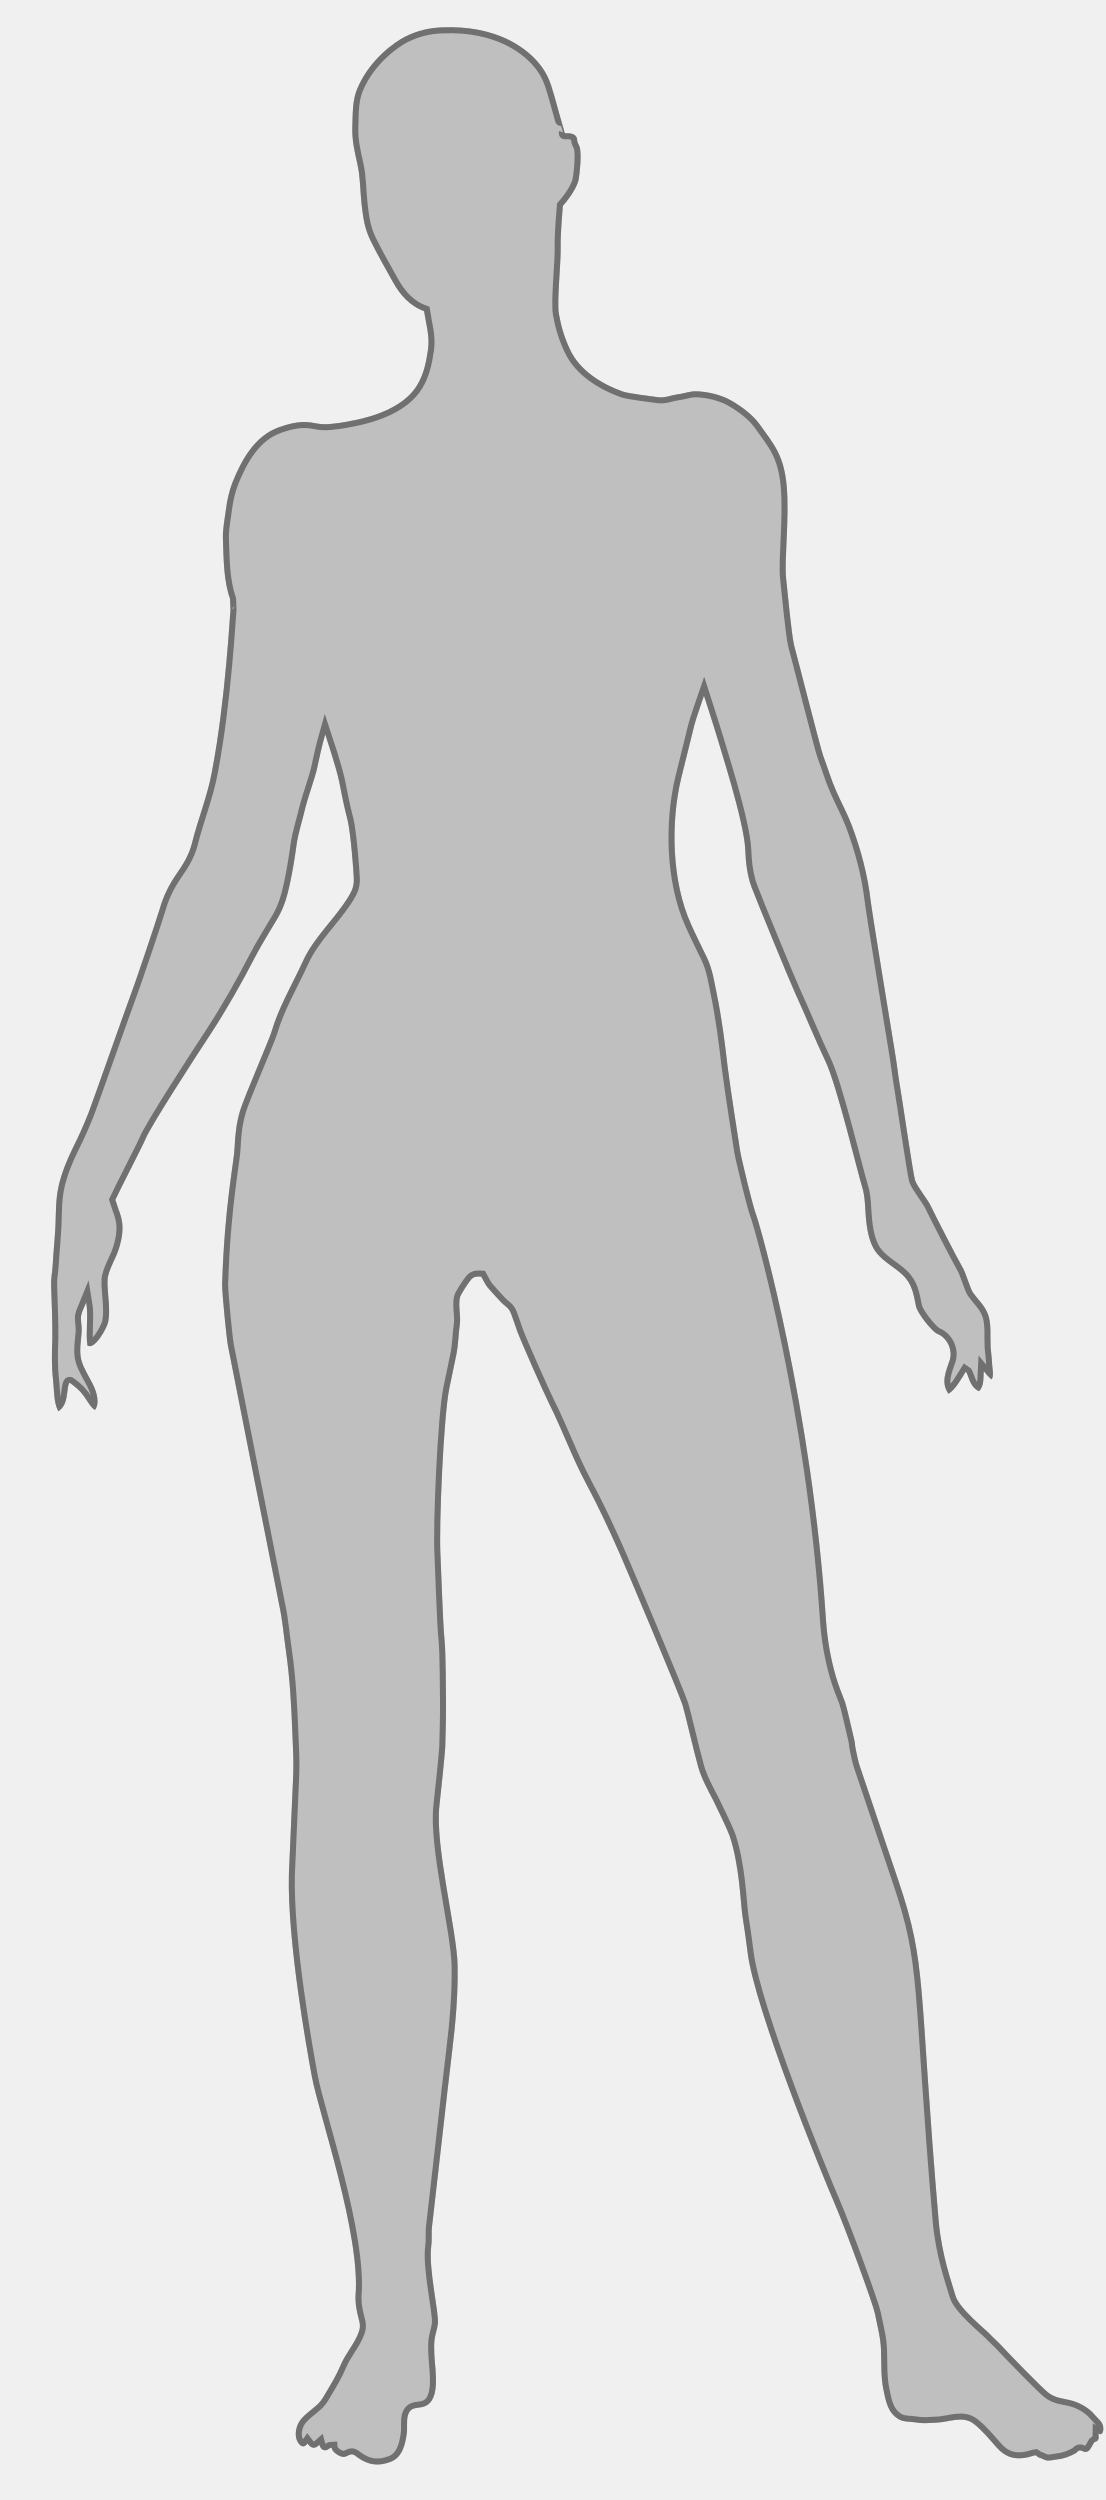
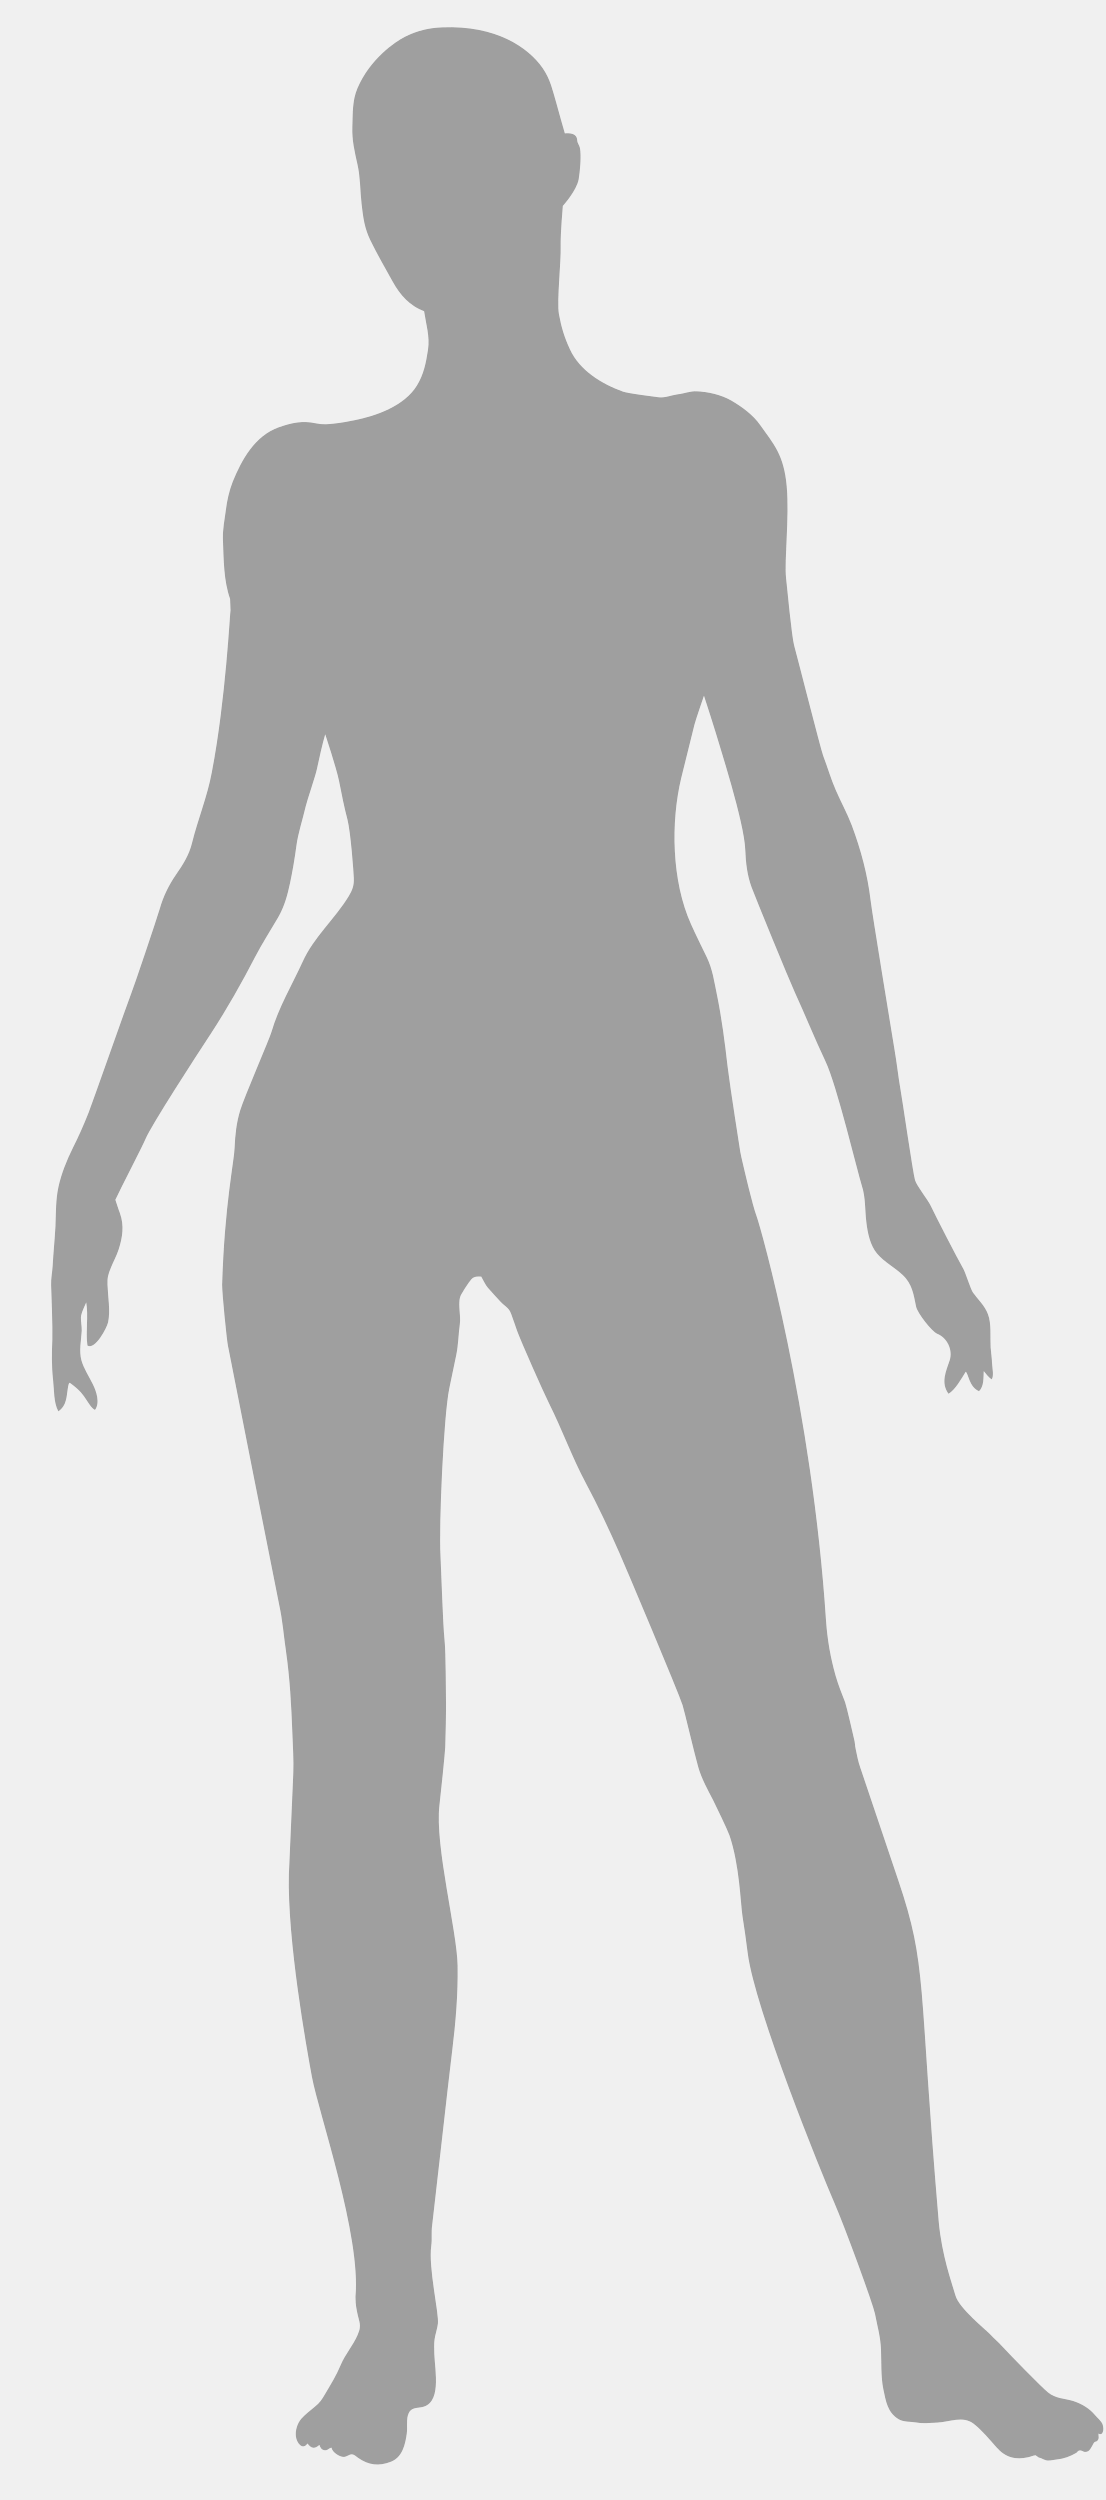
<svg xmlns="http://www.w3.org/2000/svg" width="184" height="416" viewBox="0 0 184 416" fill="none" version="1.1" id="svg1886">
  <defs id="defs1890" />
  <mask id="path-1-inside-1" fill="white">
    <path d="M158.988 381.978C159.58 384.11 164.083 387.701 164.759 388.428C165.364 389.089 166.069 389.678 166.674 390.339C168.168 391.958 173.244 397.168 174.371 398.083C175.674 399.162 177.104 399.074 178.589 399.531C180.005 399.99 181.297 400.762 182.227 401.89C182.619 402.353 183.287 402.875 183.48 403.449C183.748 404.226 183.553 405.395 182.785 404.946C182.771 405.459 182.95 405.692 182.625 406.114C182.462 406.325 182.254 406.231 182.09 406.408C181.893 406.621 181.898 406.757 181.737 407.002C181.416 407.527 181.262 407.978 180.58 408.003C180.24 408.016 180.022 407.683 179.616 407.766C179.311 407.812 179.318 408.017 179.085 408.163C178.083 408.747 177.04 409.129 175.952 409.238C175.408 409.293 174.902 409.449 174.356 409.435C173.809 409.421 173.385 409.027 172.87 408.944L172.309 408.555C171.867 408.606 171.533 408.789 171.127 408.873C168.995 409.364 167.308 408.949 165.81 407.227C164.669 405.937 163.382 404.379 162.046 403.335C160.217 401.899 157.974 403.044 155.895 403.122C154.805 403.164 153.616 403.311 152.551 403.112C151.623 402.942 150.365 403.058 149.562 402.575C147.642 401.451 147.397 399.477 146.983 397.544C146.565 395.508 146.681 393.144 146.6 390.993C146.518 388.842 145.97 386.983 145.588 384.98C145.291 383.452 140.573 370.535 138.854 366.6C136.687 361.621 125.588 334.243 124.421 325.021C124.172 322.945 123.854 320.837 123.536 318.763C123.212 316.485 123.048 310.337 121.396 305.441C121.052 304.463 119.165 300.568 118.684 299.594C117.764 297.817 116.739 295.975 116.189 294.047C115.6 292.018 113.811 284.392 113.582 283.751C112.923 281.656 104.041 260.588 103.109 258.503C101.392 254.602 99.498 250.536 97.48 246.783C95.204 242.527 93.563 237.938 91.385 233.576C90.426 231.663 86.845 223.592 86.049 221.468C85.705 220.49 85.396 219.544 85.055 218.634C84.672 217.554 84.019 217.408 83.236 216.548C82.666 215.92 82.062 215.293 81.491 214.631C80.921 214.003 80.921 214.003 80.077 212.428C78.881 212.371 78.647 212.516 77.999 213.43C77.545 214.062 77.16 214.692 76.775 215.356C76.035 216.547 76.735 218.811 76.519 220.324C76.277 222.042 76.273 223.752 75.927 225.44C75.551 227.232 75.145 229.128 74.772 230.989C73.816 235.504 73.012 253.997 73.296 258.807C73.415 261.06 73.697 270.349 73.958 272.732C74.217 275.082 74.173 282.058 74.216 283.185C74.254 284.209 74.131 289.992 74.09 290.712C74.031 291.842 73.383 298.192 73.125 300.39C72.321 307.122 76.065 321.341 76.146 327.116C76.223 331.866 75.82 336.565 75.246 341.237C74.668 345.806 72.069 369.188 71.907 370.322C71.744 371.423 71.924 372.578 71.761 373.679C71.254 377.425 73.072 384.912 72.865 386.664C72.761 387.522 72.451 388.355 72.314 389.249C72.209 390.073 72.241 390.927 72.273 391.781C72.378 394.546 73.58 400.176 69.944 400.587C68.857 400.731 68.211 400.789 67.878 401.896C67.606 402.829 67.821 404.018 67.686 404.946C67.445 406.699 66.981 408.871 65.064 409.627C63.013 410.422 61.333 410.212 59.58 408.979C59.229 408.719 58.909 408.389 58.5 408.404C58.057 408.421 57.664 408.846 57.151 408.831C56.503 408.821 55.245 408.048 55.183 407.298C54.74 407.315 54.553 407.801 54.004 407.719C53.525 407.669 53.27 407.268 53.152 406.828C52.359 407.542 51.81 407.46 51.164 406.595C50.355 407.788 49.386 406.526 49.244 405.471C49.103 404.451 49.467 403.24 50.155 402.462C50.776 401.755 51.639 401.107 52.367 400.498C53.228 399.816 53.582 399.256 54.127 398.312C55.057 396.738 55.99 395.233 56.678 393.566C57.429 391.759 58.739 390.308 59.492 388.57C59.932 387.562 60.014 387.012 59.698 385.895C59.461 385.015 59.208 383.76 59.184 383.111L59.149 382.189C60.094 371.965 53.053 351.75 51.898 345.571C50.996 340.647 47.802 322.92 48.068 311.901C48.098 310.874 48.715 297.379 48.8 295.119C48.888 292.928 48.734 290.643 48.65 288.424C48.476 283.814 48.237 279.276 47.59 274.787C47.221 272.271 47.02 269.646 46.483 267.17C45.984 264.796 38.136 225.02 37.923 223.9C37.712 222.814 36.945 215.149 36.96 213.747C37.375 200.329 38.981 193.156 39.036 191C39.124 188.809 39.355 186.783 39.962 184.777C40.629 182.563 44.837 172.899 45.168 171.724C46.377 167.576 48.593 163.902 50.358 160.04C52.215 155.902 55.72 152.932 58.033 149.117C58.643 148.103 58.921 147.34 58.876 146.145C58.833 144.984 58.349 138.506 57.826 136.406C57.271 134.341 56.846 132.135 56.424 129.997C56.002 127.859 54.116 122.186 54.116 122.186C53.574 124.087 53.137 126.086 52.731 127.982C52.501 129.119 51.086 133.207 50.852 134.242C50.354 136.415 49.616 138.562 49.322 140.727C49.03 142.927 48.694 144.888 48.26 146.956C47.824 148.956 47.378 150.716 46.291 152.638C45.009 154.84 43.622 156.978 42.445 159.245C40.251 163.499 37.82 167.796 35.175 171.862C32.658 175.684 25.112 187.32 24.206 189.542C23.769 190.619 19.92 198.047 19.196 199.647L19.812 201.504C19.885 201.638 19.924 201.773 19.963 201.909C20.688 203.933 20.387 205.893 19.746 207.9C19.41 208.939 18.866 209.917 18.461 210.923C18.024 212 17.84 212.554 17.885 213.749C17.963 215.831 18.392 218.14 17.986 220.036C17.782 220.967 15.807 224.7 14.548 223.893C14.222 221.58 14.741 219.064 14.346 216.72C14.096 217.345 13.65 218.182 13.506 218.872C13.365 219.663 13.639 220.61 13.602 221.432C13.523 222.94 13.115 224.801 13.549 226.358C13.906 227.678 14.848 229.113 15.439 230.321C16.029 231.496 16.682 233.42 15.806 234.615C15.18 234.297 14.702 233.392 14.305 232.826C13.835 232.125 13.363 231.357 11.644 230.122C11.293 229.862 11.238 232.018 10.967 232.986C10.79 233.711 10.372 234.41 9.706 234.845C8.9 233.372 9.025 231.247 8.824 229.545C8.571 227.366 8.618 225.005 8.708 222.848C8.769 220.863 8.549 215.024 8.505 213.863C8.463 212.737 8.697 211.702 8.759 210.64C8.881 208.447 9.106 206.284 9.227 204.057C9.313 201.798 9.264 199.611 9.73 197.474C10.195 195.336 11.099 193.08 12.082 191.094C13.066 189.142 13.916 187.23 14.726 185.182C15.133 184.209 21.449 166.226 21.856 165.253C22.232 164.35 26.007 153.164 26.582 151.227C27.154 149.188 28.072 147.307 29.301 145.517C30.435 143.902 31.465 142.256 31.938 140.323C32.914 136.355 34.51 132.533 35.245 128.505C37.585 116.348 38.286 101.482 38.357 101.548L38.286 99.67C37.216 96.633 37.224 93.214 37.095 89.8C37.029 88.058 37.379 86.472 37.59 84.823C37.772 83.312 38.151 81.622 38.712 80.199C40.21 76.484 42.414 72.504 46.421 71.087C48.544 70.358 50.303 69.949 52.574 70.445C53.674 70.677 54.627 70.607 55.782 70.46C56.801 70.354 57.954 70.139 58.969 69.93C62.594 69.212 67.275 67.565 69.365 64.17C70.522 62.28 70.893 60.351 71.22 58.185C71.547 55.984 70.89 53.958 70.569 51.781C68.147 50.881 66.578 49.094 65.333 46.85C64.051 44.539 62.774 42.331 61.627 39.981C60.665 38 60.428 36.231 60.174 34.018C59.921 31.84 59.968 29.479 59.478 27.343C59.026 25.309 58.542 23.344 58.628 21.084C58.716 18.892 58.603 16.811 59.447 14.762C61.513 9.829 65.772 6.933 67.379 6.12C69.456 5.084 71.384 4.635 73.599 4.552C82.559 4.18 87.921 7.909 90.303 11.341C91.603 13.241 91.942 15.006 92.569 17.136C92.804 17.948 93.953 22.179 93.987 22.177C93.956 22.247 95.953 21.83 96.043 23.297C96.064 23.843 96.38 24.104 96.502 24.613C96.755 25.902 96.514 28.544 96.29 29.852C95.919 31.78 93.658 34.259 93.658 34.259C93.658 34.259 93.25 38.822 93.295 40.906C93.39 43.432 92.622 50.197 93.007 52.268C93.395 54.408 93.903 56.132 94.831 58.114C96.432 61.644 100.134 63.898 103.663 65.166C104.561 65.475 108.573 65.973 109.601 66.105C110.664 66.236 111.738 65.751 112.79 65.609C113.844 65.5 114.851 65.052 115.945 65.113C117.756 65.182 119.993 65.679 121.667 66.641C123.446 67.668 125.342 69.067 126.497 70.733C128.767 73.93 130.437 75.679 130.907 80.892C131.376 86.106 130.483 93.183 130.801 96.18C130.959 97.644 131.753 106.025 132.146 107.412C132.499 108.629 136.588 124.75 136.966 125.727C137.724 127.716 138.275 129.678 139.096 131.528C139.956 133.513 140.981 135.354 141.738 137.343C143.257 141.423 144.368 145.552 144.871 149.841C145.123 151.986 148.223 170.845 148.889 174.923C149.239 176.961 149.452 179.004 149.802 181.043C150.013 182.095 151.949 195.424 152.257 196.37C152.569 197.384 154.394 199.64 154.839 200.581C155.654 202.294 159.264 209.338 160.287 211.111C160.689 211.814 161.509 214.553 161.904 215.085C162.84 216.383 163.827 217.2 164.394 218.683C165 220.267 164.741 222.431 164.842 224.205C164.909 225.092 165.044 225.941 165.078 226.863C165.104 227.546 165.432 229.004 165.008 229.533C164.483 229.177 164.051 228.577 163.694 228.146C163.633 229.243 163.756 230.708 162.898 231.493C161.233 230.769 161.15 228.55 160.695 228.26C160.019 229.345 158.966 231.265 157.83 231.924C156.499 230.093 157.416 228.178 158.029 226.343C158.579 224.647 157.615 222.598 155.952 221.942C155.015 221.533 152.648 218.477 152.438 217.425C152.021 215.423 151.819 213.687 150.226 212.175C148.846 210.859 147.143 210.034 145.927 208.576C144.784 207.217 144.363 205.113 144.161 203.377C143.915 201.369 144.038 199.21 143.422 197.353C142.727 195.191 139.238 180.518 137.35 176.589C135.533 172.76 133.988 168.886 132.241 165.088C131.312 163.072 125.786 149.57 125.065 147.648C124.343 145.692 124.093 143.582 124.01 141.397C123.834 136.719 119.667 123.952 119.076 121.855C118.762 120.773 117.798 117.834 117.14 115.773C117.14 115.773 115.725 119.861 115.548 120.62C115.312 121.587 113.861 127.454 113.357 129.456C111.617 136.702 111.715 146.545 114.992 153.806C115.886 155.79 116.697 157.401 117.623 159.315C118.586 161.33 118.831 163.304 119.288 165.474C120.083 169.342 120.612 173.425 121.072 177.477C121.565 181.493 123.126 191.212 123.175 191.621C123.267 192.233 123.424 192.774 123.548 193.35C123.792 194.401 125.181 200.469 125.902 202.391C126.586 204.245 135.127 234.353 137.45 269.687C137.671 272.824 138.196 275.882 139.06 278.892C139.491 280.38 140.057 281.795 140.623 283.244C140.851 283.851 141.994 288.834 142.117 289.376C142.274 289.917 142.262 290.499 142.385 291.041C142.592 292.025 142.807 293.179 143.149 294.124C144.227 297.365 148.03 308.608 149.489 312.929C154.329 327.243 152.781 329.627 156.203 369.672C156.725 375.362 158.359 379.78 158.988 381.978Z" id="path1873" />
  </mask>
  <path d="M158.988 381.978C159.58 384.11 164.083 387.701 164.759 388.428C165.364 389.089 166.069 389.678 166.674 390.339C168.168 391.958 173.244 397.168 174.371 398.083C175.674 399.162 177.104 399.074 178.589 399.531C180.005 399.99 181.297 400.762 182.227 401.89C182.619 402.353 183.287 402.875 183.48 403.449C183.748 404.226 183.553 405.395 182.785 404.946C182.771 405.459 182.95 405.692 182.625 406.114C182.462 406.325 182.254 406.231 182.09 406.408C181.893 406.621 181.898 406.757 181.737 407.002C181.416 407.527 181.262 407.978 180.58 408.003C180.24 408.016 180.022 407.683 179.616 407.766C179.311 407.812 179.318 408.017 179.085 408.163C178.083 408.747 177.04 409.129 175.952 409.238C175.408 409.293 174.902 409.449 174.356 409.435C173.809 409.421 173.385 409.027 172.87 408.944L172.309 408.555C171.867 408.606 171.533 408.789 171.127 408.873C168.995 409.364 167.308 408.949 165.81 407.227C164.669 405.937 163.382 404.379 162.046 403.335C160.217 401.899 157.974 403.044 155.895 403.122C154.805 403.164 153.616 403.311 152.551 403.112C151.623 402.942 150.365 403.058 149.562 402.575C147.642 401.451 147.397 399.477 146.983 397.544C146.565 395.508 146.681 393.144 146.6 390.993C146.518 388.842 145.97 386.983 145.588 384.98C145.291 383.452 140.573 370.535 138.854 366.6C136.687 361.621 125.588 334.243 124.421 325.021C124.172 322.945 123.854 320.837 123.536 318.763C123.212 316.485 123.048 310.337 121.396 305.441C121.052 304.463 119.165 300.568 118.684 299.594C117.764 297.817 116.739 295.975 116.189 294.047C115.6 292.018 113.811 284.392 113.582 283.751C112.923 281.656 104.041 260.588 103.109 258.503C101.392 254.602 99.498 250.536 97.48 246.783C95.204 242.527 93.563 237.938 91.385 233.576C90.426 231.663 86.845 223.592 86.049 221.468C85.705 220.49 85.396 219.544 85.055 218.634C84.672 217.554 84.019 217.408 83.236 216.548C82.666 215.92 82.062 215.293 81.491 214.631C80.921 214.003 80.921 214.003 80.077 212.428C78.881 212.371 78.647 212.516 77.999 213.43C77.545 214.062 77.16 214.692 76.775 215.356C76.035 216.547 76.735 218.811 76.519 220.324C76.277 222.042 76.273 223.752 75.927 225.44C75.551 227.232 75.145 229.128 74.772 230.989C73.816 235.504 73.012 253.997 73.296 258.807C73.415 261.06 73.697 270.349 73.958 272.732C74.217 275.082 74.173 282.058 74.216 283.185C74.254 284.209 74.131 289.992 74.09 290.712C74.031 291.842 73.383 298.192 73.125 300.39C72.321 307.122 76.065 321.341 76.146 327.116C76.223 331.866 75.82 336.565 75.246 341.237C74.668 345.806 72.069 369.188 71.907 370.322C71.744 371.423 71.924 372.578 71.761 373.679C71.254 377.425 73.072 384.912 72.865 386.664C72.761 387.522 72.451 388.355 72.314 389.249C72.209 390.073 72.241 390.927 72.273 391.781C72.378 394.546 73.58 400.176 69.944 400.587C68.857 400.731 68.211 400.789 67.878 401.896C67.606 402.829 67.821 404.018 67.686 404.946C67.445 406.699 66.981 408.871 65.064 409.627C63.013 410.422 61.333 410.212 59.58 408.979C59.229 408.719 58.909 408.389 58.5 408.404C58.057 408.421 57.664 408.846 57.151 408.831C56.503 408.821 55.245 408.048 55.183 407.298C54.74 407.315 54.553 407.801 54.004 407.719C53.525 407.669 53.27 407.268 53.152 406.828C52.359 407.542 51.81 407.46 51.164 406.595C50.355 407.788 49.386 406.526 49.244 405.471C49.103 404.451 49.467 403.24 50.155 402.462C50.776 401.755 51.639 401.107 52.367 400.498C53.228 399.816 53.582 399.256 54.127 398.312C55.057 396.738 55.99 395.233 56.678 393.566C57.429 391.759 58.739 390.308 59.492 388.57C59.932 387.562 60.014 387.012 59.698 385.895C59.461 385.015 59.208 383.76 59.184 383.111L59.149 382.189C60.094 371.965 53.053 351.75 51.898 345.571C50.996 340.647 47.802 322.92 48.068 311.901C48.098 310.874 48.715 297.379 48.8 295.119C48.888 292.928 48.734 290.643 48.65 288.424C48.476 283.814 48.237 279.276 47.59 274.787C47.221 272.271 47.02 269.646 46.483 267.17C45.984 264.796 38.136 225.02 37.923 223.9C37.712 222.814 36.945 215.149 36.96 213.747C37.375 200.329 38.981 193.156 39.036 191C39.124 188.809 39.355 186.783 39.962 184.777C40.629 182.563 44.837 172.899 45.168 171.724C46.377 167.576 48.593 163.902 50.358 160.04C52.215 155.902 55.72 152.932 58.033 149.117C58.643 148.103 58.921 147.34 58.876 146.145C58.833 144.984 58.349 138.506 57.826 136.406C57.271 134.341 56.846 132.135 56.424 129.997C56.002 127.859 54.116 122.186 54.116 122.186C53.574 124.087 53.137 126.086 52.731 127.982C52.501 129.119 51.086 133.207 50.852 134.242C50.354 136.415 49.616 138.562 49.322 140.727C49.03 142.927 48.694 144.888 48.26 146.956C47.824 148.956 47.378 150.716 46.291 152.638C45.009 154.84 43.622 156.978 42.445 159.245C40.251 163.499 37.82 167.796 35.175 171.862C32.658 175.684 25.112 187.32 24.206 189.542C23.769 190.619 19.92 198.047 19.196 199.647L19.812 201.504C19.885 201.638 19.924 201.773 19.963 201.909C20.688 203.933 20.387 205.893 19.746 207.9C19.41 208.939 18.866 209.917 18.461 210.923C18.024 212 17.84 212.554 17.885 213.749C17.963 215.831 18.392 218.14 17.986 220.036C17.782 220.967 15.807 224.7 14.548 223.893C14.222 221.58 14.741 219.064 14.346 216.72C14.096 217.345 13.65 218.182 13.506 218.872C13.365 219.663 13.639 220.61 13.602 221.432C13.523 222.94 13.115 224.801 13.549 226.358C13.906 227.678 14.848 229.113 15.439 230.321C16.029 231.496 16.682 233.42 15.806 234.615C15.18 234.297 14.702 233.392 14.305 232.826C13.835 232.125 13.363 231.357 11.644 230.122C11.293 229.862 11.238 232.018 10.967 232.986C10.79 233.711 10.372 234.41 9.706 234.845C8.9 233.372 9.025 231.247 8.824 229.545C8.571 227.366 8.618 225.005 8.708 222.848C8.769 220.863 8.549 215.024 8.505 213.863C8.463 212.737 8.697 211.702 8.759 210.64C8.881 208.447 9.106 206.284 9.227 204.057C9.313 201.798 9.264 199.611 9.73 197.474C10.195 195.336 11.099 193.08 12.082 191.094C13.066 189.142 13.916 187.23 14.726 185.182C15.133 184.209 21.449 166.226 21.856 165.253C22.232 164.35 26.007 153.164 26.582 151.227C27.154 149.188 28.072 147.307 29.301 145.517C30.435 143.902 31.465 142.256 31.938 140.323C32.914 136.355 34.51 132.533 35.245 128.505C37.585 116.348 38.286 101.482 38.357 101.548L38.286 99.67C37.216 96.633 37.224 93.214 37.095 89.8C37.029 88.058 37.379 86.472 37.59 84.823C37.772 83.312 38.151 81.622 38.712 80.199C40.21 76.484 42.414 72.504 46.421 71.087C48.544 70.358 50.303 69.949 52.574 70.445C53.674 70.677 54.627 70.607 55.782 70.46C56.801 70.354 57.954 70.139 58.969 69.93C62.594 69.212 67.275 67.565 69.365 64.17C70.522 62.28 70.893 60.351 71.22 58.185C71.547 55.984 70.89 53.958 70.569 51.781C68.147 50.881 66.578 49.094 65.333 46.85C64.051 44.539 62.774 42.331 61.627 39.981C60.665 38 60.428 36.231 60.174 34.018C59.921 31.84 59.968 29.479 59.478 27.343C59.026 25.309 58.542 23.344 58.628 21.084C58.716 18.892 58.603 16.811 59.447 14.762C61.513 9.829 65.772 6.933 67.379 6.12C69.456 5.084 71.384 4.635 73.599 4.552C82.559 4.18 87.921 7.909 90.303 11.341C91.603 13.241 91.942 15.006 92.569 17.136C92.804 17.948 93.953 22.179 93.987 22.177C93.956 22.247 95.953 21.83 96.043 23.297C96.064 23.843 96.38 24.104 96.502 24.613C96.755 25.902 96.514 28.544 96.29 29.852C95.919 31.78 93.658 34.259 93.658 34.259C93.658 34.259 93.25 38.822 93.295 40.906C93.39 43.432 92.622 50.197 93.007 52.268C93.395 54.408 93.903 56.132 94.831 58.114C96.432 61.644 100.134 63.898 103.663 65.166C104.561 65.475 108.573 65.973 109.601 66.105C110.664 66.236 111.738 65.751 112.79 65.609C113.844 65.5 114.851 65.052 115.945 65.113C117.756 65.182 119.993 65.679 121.667 66.641C123.446 67.668 125.342 69.067 126.497 70.733C128.767 73.93 130.437 75.679 130.907 80.892C131.376 86.106 130.483 93.183 130.801 96.18C130.959 97.644 131.753 106.025 132.146 107.412C132.499 108.629 136.588 124.75 136.966 125.727C137.724 127.716 138.275 129.678 139.096 131.528C139.956 133.513 140.981 135.354 141.738 137.343C143.257 141.423 144.368 145.552 144.871 149.841C145.123 151.986 148.223 170.845 148.889 174.923C149.239 176.961 149.452 179.004 149.802 181.043C150.013 182.095 151.949 195.424 152.257 196.37C152.569 197.384 154.394 199.64 154.839 200.581C155.654 202.294 159.264 209.338 160.287 211.111C160.689 211.814 161.509 214.553 161.904 215.085C162.84 216.383 163.827 217.2 164.394 218.683C165 220.267 164.741 222.431 164.842 224.205C164.909 225.092 165.044 225.941 165.078 226.863C165.104 227.546 165.432 229.004 165.008 229.533C164.483 229.177 164.051 228.577 163.694 228.146C163.633 229.243 163.756 230.708 162.898 231.493C161.233 230.769 161.15 228.55 160.695 228.26C160.019 229.345 158.966 231.265 157.83 231.924C156.499 230.093 157.416 228.178 158.029 226.343C158.579 224.647 157.615 222.598 155.952 221.942C155.015 221.533 152.648 218.477 152.438 217.425C152.021 215.423 151.819 213.687 150.226 212.175C148.846 210.859 147.143 210.034 145.927 208.576C144.784 207.217 144.363 205.113 144.161 203.377C143.915 201.369 144.038 199.21 143.422 197.353C142.727 195.191 139.238 180.518 137.35 176.589C135.533 172.76 133.988 168.886 132.241 165.088C131.312 163.072 125.786 149.57 125.065 147.648C124.343 145.692 124.093 143.582 124.01 141.397C123.834 136.719 119.667 123.952 119.076 121.855C118.762 120.773 117.798 117.834 117.14 115.773C117.14 115.773 115.725 119.861 115.548 120.62C115.312 121.587 113.861 127.454 113.357 129.456C111.617 136.702 111.715 146.545 114.992 153.806C115.886 155.79 116.697 157.401 117.623 159.315C118.586 161.33 118.831 163.304 119.288 165.474C120.083 169.342 120.612 173.425 121.072 177.477C121.565 181.493 123.126 191.212 123.175 191.621C123.267 192.233 123.424 192.774 123.548 193.35C123.792 194.401 125.181 200.469 125.902 202.391C126.586 204.245 135.127 234.353 137.45 269.687C137.671 272.824 138.196 275.882 139.06 278.892C139.491 280.38 140.057 281.795 140.623 283.244C140.851 283.851 141.994 288.834 142.117 289.376C142.274 289.917 142.262 290.499 142.385 291.041C142.592 292.025 142.807 293.179 143.149 294.124C144.227 297.365 148.03 308.608 149.489 312.929C154.329 327.243 152.781 329.627 156.203 369.672C156.725 375.362 158.359 379.78 158.988 381.978Z" id="path1876" fill-opacity="0.18" fill="#484848" style="fill:#878787;fill-opacity:0.464;stroke:none" />
-   <path d="M158.988 381.978C159.58 384.11 164.083 387.701 164.759 388.428C165.364 389.089 166.069 389.678 166.674 390.339C168.168 391.958 173.244 397.168 174.371 398.083C175.674 399.162 177.104 399.074 178.589 399.531C180.005 399.99 181.297 400.762 182.227 401.89C182.619 402.353 183.287 402.875 183.48 403.449C183.748 404.226 183.553 405.395 182.785 404.946C182.771 405.459 182.95 405.692 182.625 406.114C182.462 406.325 182.254 406.231 182.09 406.408C181.893 406.621 181.898 406.757 181.737 407.002C181.416 407.527 181.262 407.978 180.58 408.003C180.24 408.016 180.022 407.683 179.616 407.766C179.311 407.812 179.318 408.017 179.085 408.163C178.083 408.747 177.04 409.129 175.952 409.238C175.408 409.293 174.902 409.449 174.356 409.435C173.809 409.421 173.385 409.027 172.87 408.944L172.309 408.555C171.867 408.606 171.533 408.789 171.127 408.873C168.995 409.364 167.308 408.949 165.81 407.227C164.669 405.937 163.382 404.379 162.046 403.335C160.217 401.899 157.974 403.044 155.895 403.122C154.805 403.164 153.616 403.311 152.551 403.112C151.623 402.942 150.365 403.058 149.562 402.575C147.642 401.451 147.397 399.477 146.983 397.544C146.565 395.508 146.681 393.144 146.6 390.993C146.518 388.842 145.97 386.983 145.588 384.98C145.291 383.452 140.573 370.535 138.854 366.6C136.687 361.621 125.588 334.243 124.421 325.021C124.172 322.945 123.854 320.837 123.536 318.763C123.212 316.485 123.048 310.337 121.396 305.441C121.052 304.463 119.165 300.568 118.684 299.594C117.764 297.817 116.739 295.975 116.189 294.047C115.6 292.018 113.811 284.392 113.582 283.751C112.923 281.656 104.041 260.588 103.109 258.503C101.392 254.602 99.498 250.536 97.48 246.783C95.204 242.527 93.563 237.938 91.385 233.576C90.426 231.663 86.845 223.592 86.049 221.468C85.705 220.49 85.396 219.544 85.055 218.634C84.672 217.554 84.019 217.408 83.236 216.548C82.666 215.92 82.062 215.293 81.491 214.631C80.921 214.003 80.921 214.003 80.077 212.428C78.881 212.371 78.647 212.516 77.999 213.43C77.545 214.062 77.16 214.692 76.775 215.356C76.035 216.547 76.735 218.811 76.519 220.324C76.277 222.042 76.273 223.752 75.927 225.44C75.551 227.232 75.145 229.128 74.772 230.989C73.816 235.504 73.012 253.997 73.296 258.807C73.415 261.06 73.697 270.349 73.958 272.732C74.217 275.082 74.173 282.058 74.216 283.185C74.254 284.209 74.131 289.992 74.09 290.712C74.031 291.842 73.383 298.192 73.125 300.39C72.321 307.122 76.065 321.341 76.146 327.116C76.223 331.866 75.82 336.565 75.246 341.237C74.668 345.806 72.069 369.188 71.907 370.322C71.744 371.423 71.924 372.578 71.761 373.679C71.254 377.425 73.072 384.912 72.865 386.664C72.761 387.522 72.451 388.355 72.314 389.249C72.209 390.073 72.241 390.927 72.273 391.781C72.378 394.546 73.58 400.176 69.944 400.587C68.857 400.731 68.211 400.789 67.878 401.896C67.606 402.829 67.821 404.018 67.686 404.946C67.445 406.699 66.981 408.871 65.064 409.627C63.013 410.422 61.333 410.212 59.58 408.979C59.229 408.719 58.909 408.389 58.5 408.404C58.057 408.421 57.664 408.846 57.151 408.831C56.503 408.821 55.245 408.048 55.183 407.298C54.74 407.315 54.553 407.801 54.004 407.719C53.525 407.669 53.27 407.268 53.152 406.828C52.359 407.542 51.81 407.46 51.164 406.595C50.355 407.788 49.386 406.526 49.244 405.471C49.103 404.451 49.467 403.24 50.155 402.462C50.776 401.755 51.639 401.107 52.367 400.498C53.228 399.816 53.582 399.256 54.127 398.312C55.057 396.738 55.99 395.233 56.678 393.566C57.429 391.759 58.739 390.308 59.492 388.57C59.932 387.562 60.014 387.012 59.698 385.895C59.461 385.015 59.208 383.76 59.184 383.111L59.149 382.189C60.094 371.965 53.053 351.75 51.898 345.571C50.996 340.647 47.802 322.92 48.068 311.901C48.098 310.874 48.715 297.379 48.8 295.119C48.888 292.928 48.734 290.643 48.65 288.424C48.476 283.814 48.237 279.276 47.59 274.787C47.221 272.271 47.02 269.646 46.483 267.17C45.984 264.796 38.136 225.02 37.923 223.9C37.712 222.814 36.945 215.149 36.96 213.747C37.375 200.329 38.981 193.156 39.036 191C39.124 188.809 39.355 186.783 39.962 184.777C40.629 182.563 44.837 172.899 45.168 171.724C46.377 167.576 48.593 163.902 50.358 160.04C52.215 155.902 55.72 152.932 58.033 149.117C58.643 148.103 58.921 147.34 58.876 146.145C58.833 144.984 58.349 138.506 57.826 136.406C57.271 134.341 56.846 132.135 56.424 129.997C56.002 127.859 54.116 122.186 54.116 122.186C53.574 124.087 53.137 126.086 52.731 127.982C52.501 129.119 51.086 133.207 50.852 134.242C50.354 136.415 49.616 138.562 49.322 140.727C49.03 142.927 48.694 144.888 48.26 146.956C47.824 148.956 47.378 150.716 46.291 152.638C45.009 154.84 43.622 156.978 42.445 159.245C40.251 163.499 37.82 167.796 35.175 171.862C32.658 175.684 25.112 187.32 24.206 189.542C23.769 190.619 19.92 198.047 19.196 199.647L19.812 201.504C19.885 201.638 19.924 201.773 19.963 201.909C20.688 203.933 20.387 205.893 19.746 207.9C19.41 208.939 18.866 209.917 18.461 210.923C18.024 212 17.84 212.554 17.885 213.749C17.963 215.831 18.392 218.14 17.986 220.036C17.782 220.967 15.807 224.7 14.548 223.893C14.222 221.58 14.741 219.064 14.346 216.72C14.096 217.345 13.65 218.182 13.506 218.872C13.365 219.663 13.639 220.61 13.602 221.432C13.523 222.94 13.115 224.801 13.549 226.358C13.906 227.678 14.848 229.113 15.439 230.321C16.029 231.496 16.682 233.42 15.806 234.615C15.18 234.297 14.702 233.392 14.305 232.826C13.835 232.125 13.363 231.357 11.644 230.122C11.293 229.862 11.238 232.018 10.967 232.986C10.79 233.711 10.372 234.41 9.706 234.845C8.9 233.372 9.025 231.247 8.824 229.545C8.571 227.366 8.618 225.005 8.708 222.848C8.769 220.863 8.549 215.024 8.505 213.863C8.463 212.737 8.697 211.702 8.759 210.64C8.881 208.447 9.106 206.284 9.227 204.057C9.313 201.798 9.264 199.611 9.73 197.474C10.195 195.336 11.099 193.08 12.082 191.094C13.066 189.142 13.916 187.23 14.726 185.182C15.133 184.209 21.449 166.226 21.856 165.253C22.232 164.35 26.007 153.164 26.582 151.227C27.154 149.188 28.072 147.307 29.301 145.517C30.435 143.902 31.465 142.256 31.938 140.323C32.914 136.355 34.51 132.533 35.245 128.505C37.585 116.348 38.286 101.482 38.357 101.548L38.286 99.67C37.216 96.633 37.224 93.214 37.095 89.8C37.029 88.058 37.379 86.472 37.59 84.823C37.772 83.312 38.151 81.622 38.712 80.199C40.21 76.484 42.414 72.504 46.421 71.087C48.544 70.358 50.303 69.949 52.574 70.445C53.674 70.677 54.627 70.607 55.782 70.46C56.801 70.354 57.954 70.139 58.969 69.93C62.594 69.212 67.275 67.565 69.365 64.17C70.522 62.28 70.893 60.351 71.22 58.185C71.547 55.984 70.89 53.958 70.569 51.781C68.147 50.881 66.578 49.094 65.333 46.85C64.051 44.539 62.774 42.331 61.627 39.981C60.665 38 60.428 36.231 60.174 34.018C59.921 31.84 59.968 29.479 59.478 27.343C59.026 25.309 58.542 23.344 58.628 21.084C58.716 18.892 58.603 16.811 59.447 14.762C61.513 9.829 65.772 6.933 67.379 6.12C69.456 5.084 71.384 4.635 73.599 4.552C82.559 4.18 87.921 7.909 90.303 11.341C91.603 13.241 91.942 15.006 92.569 17.136C92.804 17.948 93.953 22.179 93.987 22.177C93.956 22.247 95.953 21.83 96.043 23.297C96.064 23.843 96.38 24.104 96.502 24.613C96.755 25.902 96.514 28.544 96.29 29.852C95.919 31.78 93.658 34.259 93.658 34.259C93.658 34.259 93.25 38.822 93.295 40.906C93.39 43.432 92.622 50.197 93.007 52.268C93.395 54.408 93.903 56.132 94.831 58.114C96.432 61.644 100.134 63.898 103.663 65.166C104.561 65.475 108.573 65.973 109.601 66.105C110.664 66.236 111.738 65.751 112.79 65.609C113.844 65.5 114.851 65.052 115.945 65.113C117.756 65.182 119.993 65.679 121.667 66.641C123.446 67.668 125.342 69.067 126.497 70.733C128.767 73.93 130.437 75.679 130.907 80.892C131.376 86.106 130.483 93.183 130.801 96.18C130.959 97.644 131.753 106.025 132.146 107.412C132.499 108.629 136.588 124.75 136.966 125.727C137.724 127.716 138.275 129.678 139.096 131.528C139.956 133.513 140.981 135.354 141.738 137.343C143.257 141.423 144.368 145.552 144.871 149.841C145.123 151.986 148.223 170.845 148.889 174.923C149.239 176.961 149.452 179.004 149.802 181.043C150.013 182.095 151.949 195.424 152.257 196.37C152.569 197.384 154.394 199.64 154.839 200.581C155.654 202.294 159.264 209.338 160.287 211.111C160.689 211.814 161.509 214.553 161.904 215.085C162.84 216.383 163.827 217.2 164.394 218.683C165 220.267 164.741 222.431 164.842 224.205C164.909 225.092 165.044 225.941 165.078 226.863C165.104 227.546 165.432 229.004 165.008 229.533C164.483 229.177 164.051 228.577 163.694 228.146C163.633 229.243 163.756 230.708 162.898 231.493C161.233 230.769 161.15 228.55 160.695 228.26C160.019 229.345 158.966 231.265 157.83 231.924C156.499 230.093 157.416 228.178 158.029 226.343C158.579 224.647 157.615 222.598 155.952 221.942C155.015 221.533 152.648 218.477 152.438 217.425C152.021 215.423 151.819 213.687 150.226 212.175C148.846 210.859 147.143 210.034 145.927 208.576C144.784 207.217 144.363 205.113 144.161 203.377C143.915 201.369 144.038 199.21 143.422 197.353C142.727 195.191 139.238 180.518 137.35 176.589C135.533 172.76 133.988 168.886 132.241 165.088C131.312 163.072 125.786 149.57 125.065 147.648C124.343 145.692 124.093 143.582 124.01 141.397C123.834 136.719 119.667 123.952 119.076 121.855C118.762 120.773 117.798 117.834 117.14 115.773C117.14 115.773 115.725 119.861 115.548 120.62C115.312 121.587 113.861 127.454 113.357 129.456C111.617 136.702 111.715 146.545 114.992 153.806C115.886 155.79 116.697 157.401 117.623 159.315C118.586 161.33 118.831 163.304 119.288 165.474C120.083 169.342 120.612 173.425 121.072 177.477C121.565 181.493 123.126 191.212 123.175 191.621C123.267 192.233 123.424 192.774 123.548 193.35C123.792 194.401 125.181 200.469 125.902 202.391C126.586 204.245 135.127 234.353 137.45 269.687C137.671 272.824 138.196 275.882 139.06 278.892C139.491 280.38 140.057 281.795 140.623 283.244C140.851 283.851 141.994 288.834 142.117 289.376C142.274 289.917 142.262 290.499 142.385 291.041C142.592 292.025 142.807 293.179 143.149 294.124C144.227 297.365 148.03 308.608 149.489 312.929C154.329 327.243 152.781 329.627 156.203 369.672C156.725 375.362 158.359 379.78 158.988 381.978Z" stroke-miterlimit="10" mask="url(#path-1-inside-1)" id="path1882" stroke-width="2" stroke="#707070" />
+   <path d="M158.988 381.978C159.58 384.11 164.083 387.701 164.759 388.428C165.364 389.089 166.069 389.678 166.674 390.339C168.168 391.958 173.244 397.168 174.371 398.083C175.674 399.162 177.104 399.074 178.589 399.531C180.005 399.99 181.297 400.762 182.227 401.89C182.619 402.353 183.287 402.875 183.48 403.449C183.748 404.226 183.553 405.395 182.785 404.946C182.771 405.459 182.95 405.692 182.625 406.114C182.462 406.325 182.254 406.231 182.09 406.408C181.893 406.621 181.898 406.757 181.737 407.002C181.416 407.527 181.262 407.978 180.58 408.003C180.24 408.016 180.022 407.683 179.616 407.766C179.311 407.812 179.318 408.017 179.085 408.163C178.083 408.747 177.04 409.129 175.952 409.238C175.408 409.293 174.902 409.449 174.356 409.435C173.809 409.421 173.385 409.027 172.87 408.944L172.309 408.555C171.867 408.606 171.533 408.789 171.127 408.873C168.995 409.364 167.308 408.949 165.81 407.227C164.669 405.937 163.382 404.379 162.046 403.335C160.217 401.899 157.974 403.044 155.895 403.122C154.805 403.164 153.616 403.311 152.551 403.112C151.623 402.942 150.365 403.058 149.562 402.575C147.642 401.451 147.397 399.477 146.983 397.544C146.565 395.508 146.681 393.144 146.6 390.993C146.518 388.842 145.97 386.983 145.588 384.98C145.291 383.452 140.573 370.535 138.854 366.6C136.687 361.621 125.588 334.243 124.421 325.021C124.172 322.945 123.854 320.837 123.536 318.763C123.212 316.485 123.048 310.337 121.396 305.441C121.052 304.463 119.165 300.568 118.684 299.594C117.764 297.817 116.739 295.975 116.189 294.047C115.6 292.018 113.811 284.392 113.582 283.751C112.923 281.656 104.041 260.588 103.109 258.503C101.392 254.602 99.498 250.536 97.48 246.783C95.204 242.527 93.563 237.938 91.385 233.576C90.426 231.663 86.845 223.592 86.049 221.468C85.705 220.49 85.396 219.544 85.055 218.634C84.672 217.554 84.019 217.408 83.236 216.548C82.666 215.92 82.062 215.293 81.491 214.631C80.921 214.003 80.921 214.003 80.077 212.428C78.881 212.371 78.647 212.516 77.999 213.43C77.545 214.062 77.16 214.692 76.775 215.356C76.035 216.547 76.735 218.811 76.519 220.324C76.277 222.042 76.273 223.752 75.927 225.44C75.551 227.232 75.145 229.128 74.772 230.989C73.816 235.504 73.012 253.997 73.296 258.807C73.415 261.06 73.697 270.349 73.958 272.732C74.217 275.082 74.173 282.058 74.216 283.185C74.254 284.209 74.131 289.992 74.09 290.712C74.031 291.842 73.383 298.192 73.125 300.39C72.321 307.122 76.065 321.341 76.146 327.116C76.223 331.866 75.82 336.565 75.246 341.237C74.668 345.806 72.069 369.188 71.907 370.322C71.744 371.423 71.924 372.578 71.761 373.679C71.254 377.425 73.072 384.912 72.865 386.664C72.761 387.522 72.451 388.355 72.314 389.249C72.209 390.073 72.241 390.927 72.273 391.781C72.378 394.546 73.58 400.176 69.944 400.587C68.857 400.731 68.211 400.789 67.878 401.896C67.606 402.829 67.821 404.018 67.686 404.946C67.445 406.699 66.981 408.871 65.064 409.627C63.013 410.422 61.333 410.212 59.58 408.979C59.229 408.719 58.909 408.389 58.5 408.404C58.057 408.421 57.664 408.846 57.151 408.831C56.503 408.821 55.245 408.048 55.183 407.298C54.74 407.315 54.553 407.801 54.004 407.719C53.525 407.669 53.27 407.268 53.152 406.828C52.359 407.542 51.81 407.46 51.164 406.595C50.355 407.788 49.386 406.526 49.244 405.471C49.103 404.451 49.467 403.24 50.155 402.462C50.776 401.755 51.639 401.107 52.367 400.498C53.228 399.816 53.582 399.256 54.127 398.312C55.057 396.738 55.99 395.233 56.678 393.566C57.429 391.759 58.739 390.308 59.492 388.57C59.932 387.562 60.014 387.012 59.698 385.895C59.461 385.015 59.208 383.76 59.184 383.111L59.149 382.189C60.094 371.965 53.053 351.75 51.898 345.571C50.996 340.647 47.802 322.92 48.068 311.901C48.098 310.874 48.715 297.379 48.8 295.119C48.888 292.928 48.734 290.643 48.65 288.424C48.476 283.814 48.237 279.276 47.59 274.787C47.221 272.271 47.02 269.646 46.483 267.17C45.984 264.796 38.136 225.02 37.923 223.9C37.712 222.814 36.945 215.149 36.96 213.747C37.375 200.329 38.981 193.156 39.036 191C39.124 188.809 39.355 186.783 39.962 184.777C40.629 182.563 44.837 172.899 45.168 171.724C46.377 167.576 48.593 163.902 50.358 160.04C52.215 155.902 55.72 152.932 58.033 149.117C58.643 148.103 58.921 147.34 58.876 146.145C58.833 144.984 58.349 138.506 57.826 136.406C57.271 134.341 56.846 132.135 56.424 129.997C56.002 127.859 54.116 122.186 54.116 122.186C53.574 124.087 53.137 126.086 52.731 127.982C52.501 129.119 51.086 133.207 50.852 134.242C50.354 136.415 49.616 138.562 49.322 140.727C49.03 142.927 48.694 144.888 48.26 146.956C47.824 148.956 47.378 150.716 46.291 152.638C45.009 154.84 43.622 156.978 42.445 159.245C40.251 163.499 37.82 167.796 35.175 171.862C32.658 175.684 25.112 187.32 24.206 189.542C23.769 190.619 19.92 198.047 19.196 199.647L19.812 201.504C19.885 201.638 19.924 201.773 19.963 201.909C20.688 203.933 20.387 205.893 19.746 207.9C19.41 208.939 18.866 209.917 18.461 210.923C18.024 212 17.84 212.554 17.885 213.749C17.963 215.831 18.392 218.14 17.986 220.036C17.782 220.967 15.807 224.7 14.548 223.893C14.222 221.58 14.741 219.064 14.346 216.72C14.096 217.345 13.65 218.182 13.506 218.872C13.365 219.663 13.639 220.61 13.602 221.432C13.523 222.94 13.115 224.801 13.549 226.358C13.906 227.678 14.848 229.113 15.439 230.321C16.029 231.496 16.682 233.42 15.806 234.615C15.18 234.297 14.702 233.392 14.305 232.826C13.835 232.125 13.363 231.357 11.644 230.122C11.293 229.862 11.238 232.018 10.967 232.986C10.79 233.711 10.372 234.41 9.706 234.845C8.9 233.372 9.025 231.247 8.824 229.545C8.571 227.366 8.618 225.005 8.708 222.848C8.769 220.863 8.549 215.024 8.505 213.863C8.463 212.737 8.697 211.702 8.759 210.64C8.881 208.447 9.106 206.284 9.227 204.057C9.313 201.798 9.264 199.611 9.73 197.474C10.195 195.336 11.099 193.08 12.082 191.094C13.066 189.142 13.916 187.23 14.726 185.182C15.133 184.209 21.449 166.226 21.856 165.253C22.232 164.35 26.007 153.164 26.582 151.227C27.154 149.188 28.072 147.307 29.301 145.517C30.435 143.902 31.465 142.256 31.938 140.323C32.914 136.355 34.51 132.533 35.245 128.505C37.585 116.348 38.286 101.482 38.357 101.548L38.286 99.67C37.216 96.633 37.224 93.214 37.095 89.8C37.029 88.058 37.379 86.472 37.59 84.823C37.772 83.312 38.151 81.622 38.712 80.199C40.21 76.484 42.414 72.504 46.421 71.087C48.544 70.358 50.303 69.949 52.574 70.445C53.674 70.677 54.627 70.607 55.782 70.46C56.801 70.354 57.954 70.139 58.969 69.93C62.594 69.212 67.275 67.565 69.365 64.17C70.522 62.28 70.893 60.351 71.22 58.185C71.547 55.984 70.89 53.958 70.569 51.781C68.147 50.881 66.578 49.094 65.333 46.85C64.051 44.539 62.774 42.331 61.627 39.981C60.665 38 60.428 36.231 60.174 34.018C59.921 31.84 59.968 29.479 59.478 27.343C59.026 25.309 58.542 23.344 58.628 21.084C58.716 18.892 58.603 16.811 59.447 14.762C61.513 9.829 65.772 6.933 67.379 6.12C69.456 5.084 71.384 4.635 73.599 4.552C82.559 4.18 87.921 7.909 90.303 11.341C91.603 13.241 91.942 15.006 92.569 17.136C92.804 17.948 93.953 22.179 93.987 22.177C93.956 22.247 95.953 21.83 96.043 23.297C96.064 23.843 96.38 24.104 96.502 24.613C96.755 25.902 96.514 28.544 96.29 29.852C95.919 31.78 93.658 34.259 93.658 34.259C93.658 34.259 93.25 38.822 93.295 40.906C93.39 43.432 92.622 50.197 93.007 52.268C93.395 54.408 93.903 56.132 94.831 58.114C96.432 61.644 100.134 63.898 103.663 65.166C104.561 65.475 108.573 65.973 109.601 66.105C110.664 66.236 111.738 65.751 112.79 65.609C113.844 65.5 114.851 65.052 115.945 65.113C117.756 65.182 119.993 65.679 121.667 66.641C123.446 67.668 125.342 69.067 126.497 70.733C128.767 73.93 130.437 75.679 130.907 80.892C131.376 86.106 130.483 93.183 130.801 96.18C130.959 97.644 131.753 106.025 132.146 107.412C132.499 108.629 136.588 124.75 136.966 125.727C137.724 127.716 138.275 129.678 139.096 131.528C139.956 133.513 140.981 135.354 141.738 137.343C143.257 141.423 144.368 145.552 144.871 149.841C145.123 151.986 148.223 170.845 148.889 174.923C149.239 176.961 149.452 179.004 149.802 181.043C150.013 182.095 151.949 195.424 152.257 196.37C152.569 197.384 154.394 199.64 154.839 200.581C155.654 202.294 159.264 209.338 160.287 211.111C160.689 211.814 161.509 214.553 161.904 215.085C162.84 216.383 163.827 217.2 164.394 218.683C165 220.267 164.741 222.431 164.842 224.205C164.909 225.092 165.044 225.941 165.078 226.863C165.104 227.546 165.432 229.004 165.008 229.533C164.483 229.177 164.051 228.577 163.694 228.146C163.633 229.243 163.756 230.708 162.898 231.493C161.233 230.769 161.15 228.55 160.695 228.26C160.019 229.345 158.966 231.265 157.83 231.924C156.499 230.093 157.416 228.178 158.029 226.343C158.579 224.647 157.615 222.598 155.952 221.942C155.015 221.533 152.648 218.477 152.438 217.425C152.021 215.423 151.819 213.687 150.226 212.175C148.846 210.859 147.143 210.034 145.927 208.576C144.784 207.217 144.363 205.113 144.161 203.377C143.915 201.369 144.038 199.21 143.422 197.353C142.727 195.191 139.238 180.518 137.35 176.589C135.533 172.76 133.988 168.886 132.241 165.088C131.312 163.072 125.786 149.57 125.065 147.648C124.343 145.692 124.093 143.582 124.01 141.397C123.834 136.719 119.667 123.952 119.076 121.855C118.762 120.773 117.798 117.834 117.14 115.773C117.14 115.773 115.725 119.861 115.548 120.62C115.312 121.587 113.861 127.454 113.357 129.456C111.617 136.702 111.715 146.545 114.992 153.806C115.886 155.79 116.697 157.401 117.623 159.315C118.586 161.33 118.831 163.304 119.288 165.474C120.083 169.342 120.612 173.425 121.072 177.477C121.565 181.493 123.126 191.212 123.175 191.621C123.267 192.233 123.424 192.774 123.548 193.35C123.792 194.401 125.181 200.469 125.902 202.391C126.586 204.245 135.127 234.353 137.45 269.687C137.671 272.824 138.196 275.882 139.06 278.892C139.491 280.38 140.057 281.795 140.623 283.244C140.851 283.851 141.994 288.834 142.117 289.376C142.274 289.917 142.262 290.499 142.385 291.041C142.592 292.025 142.807 293.179 143.149 294.124C144.227 297.365 148.03 308.608 149.489 312.929C154.329 327.243 152.781 329.627 156.203 369.672C156.725 375.362 158.359 379.78 158.988 381.978Z" stroke-miterlimit="10" mask="url(#path-1-inside-1)" id="path1882" style="fill:#707070;fill-opacity:0.4;stroke-width:0.2" />
</svg>
